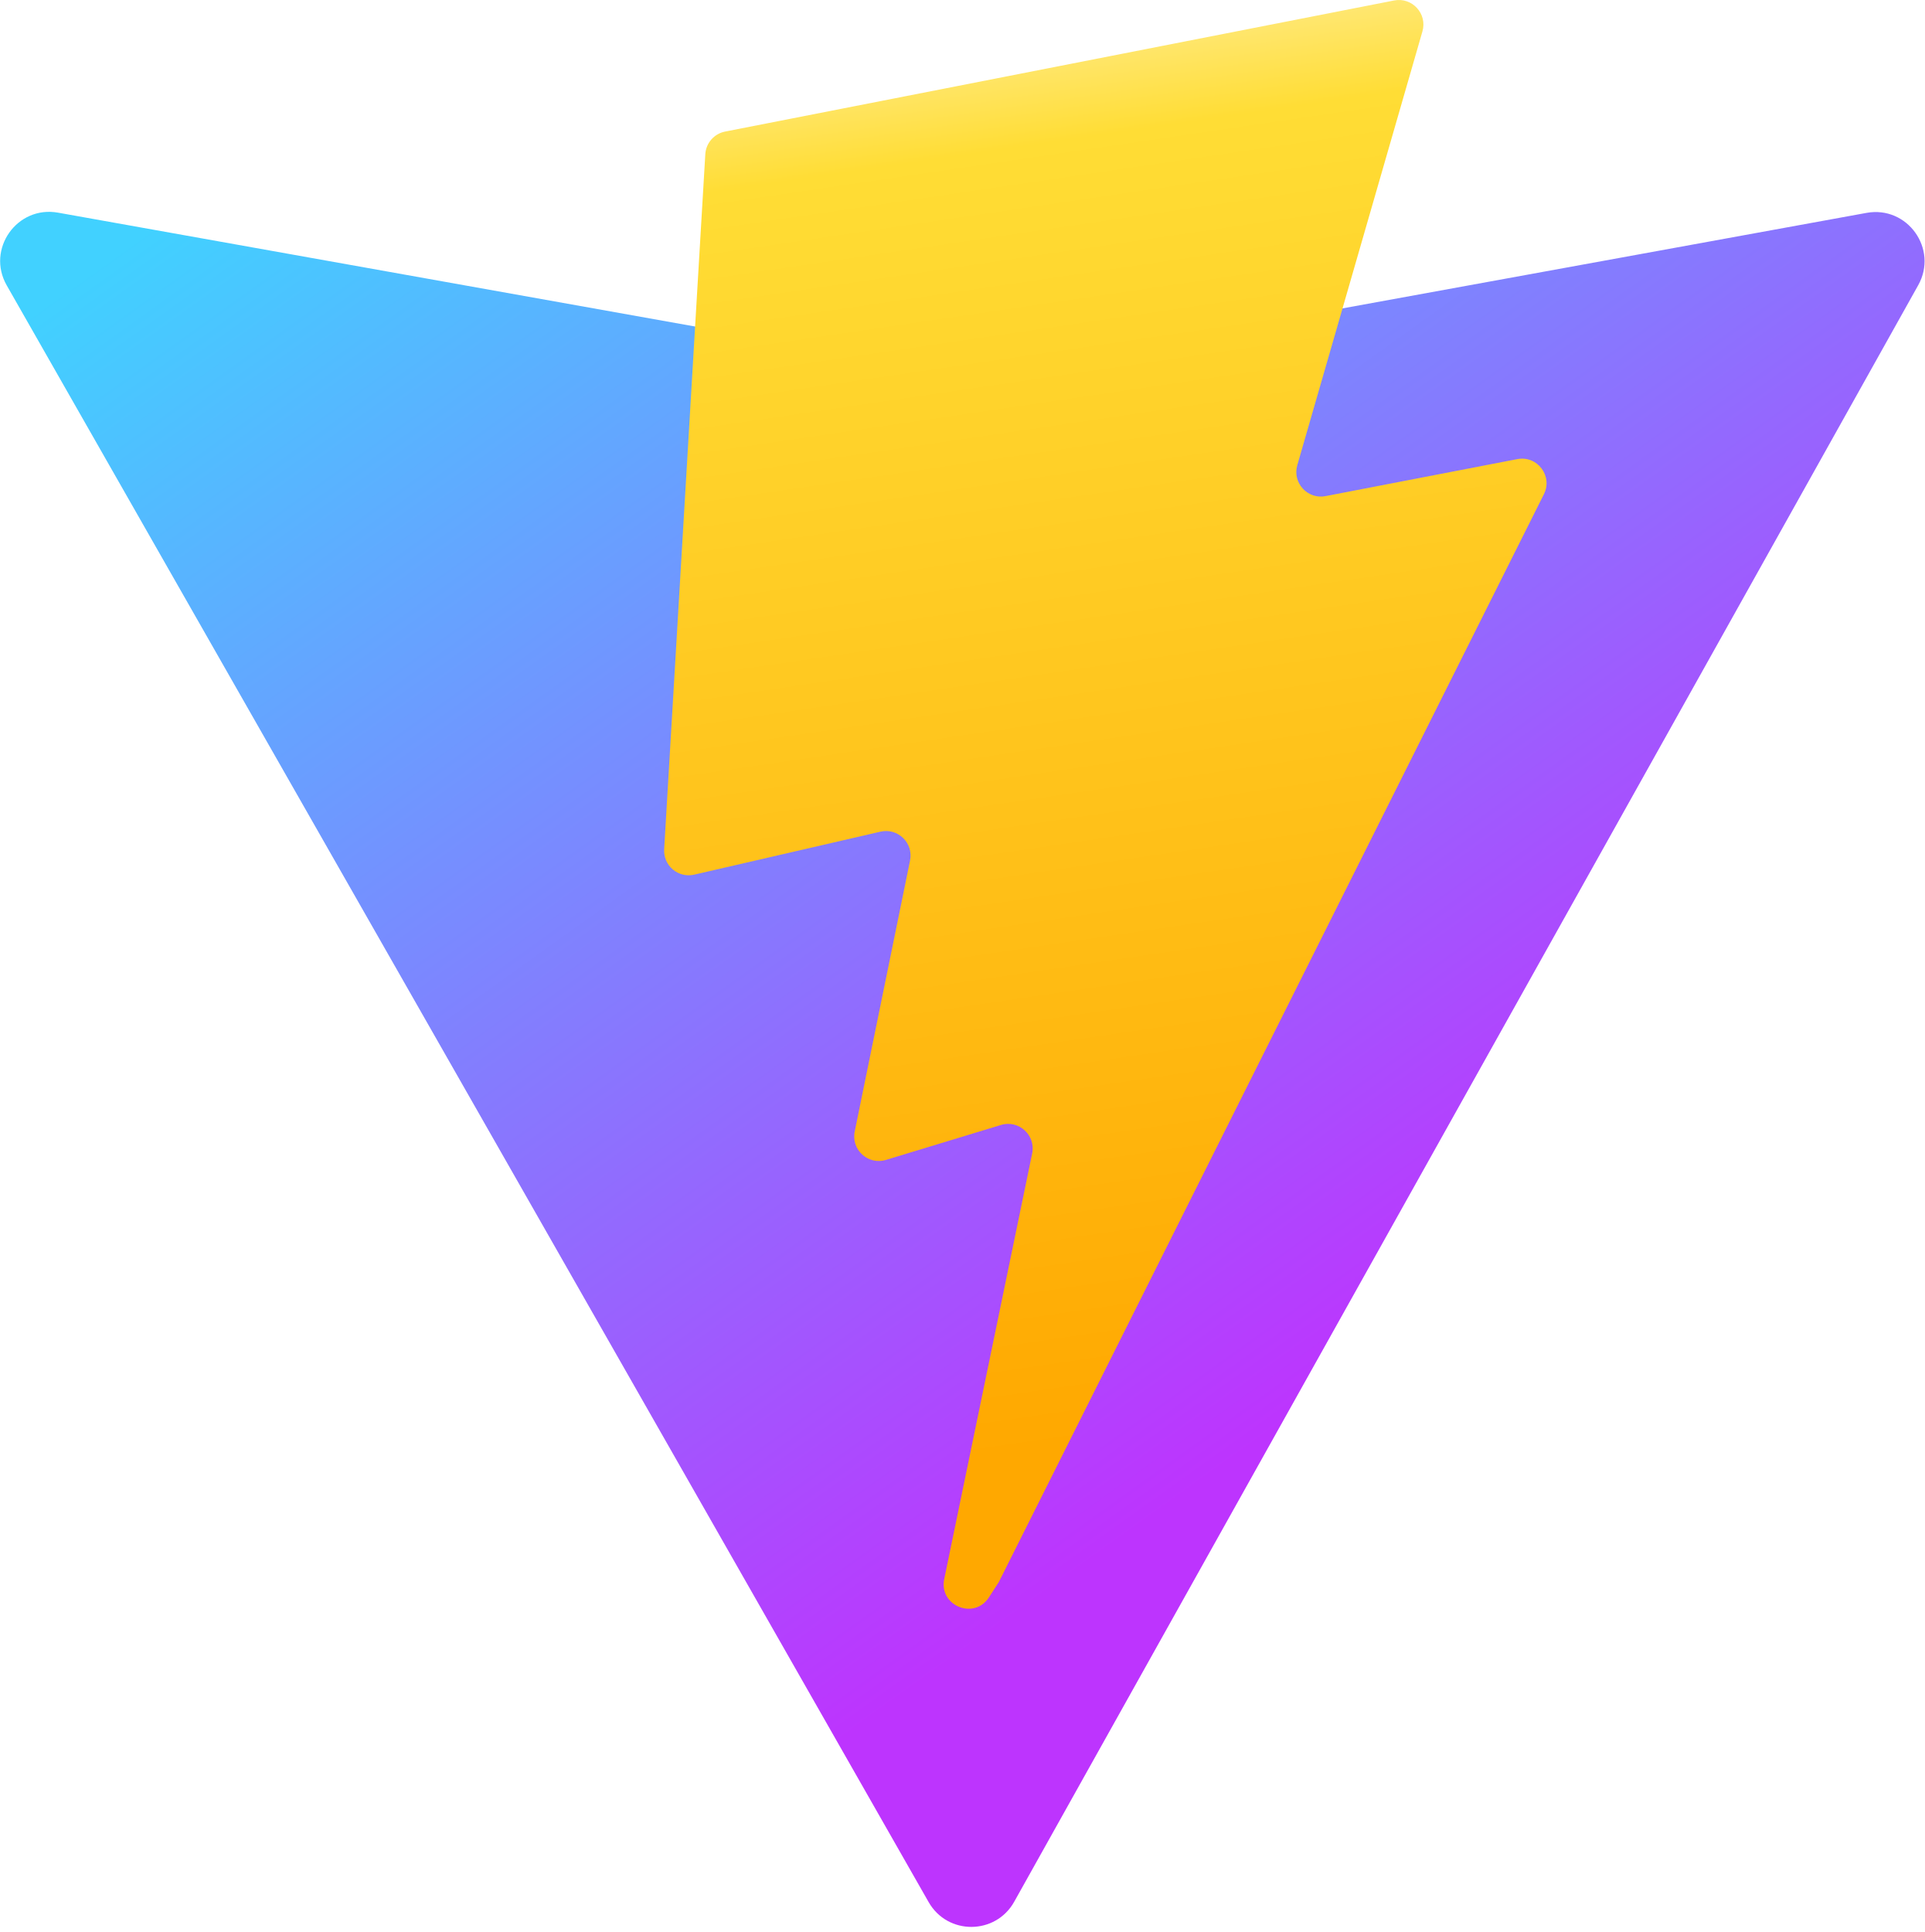
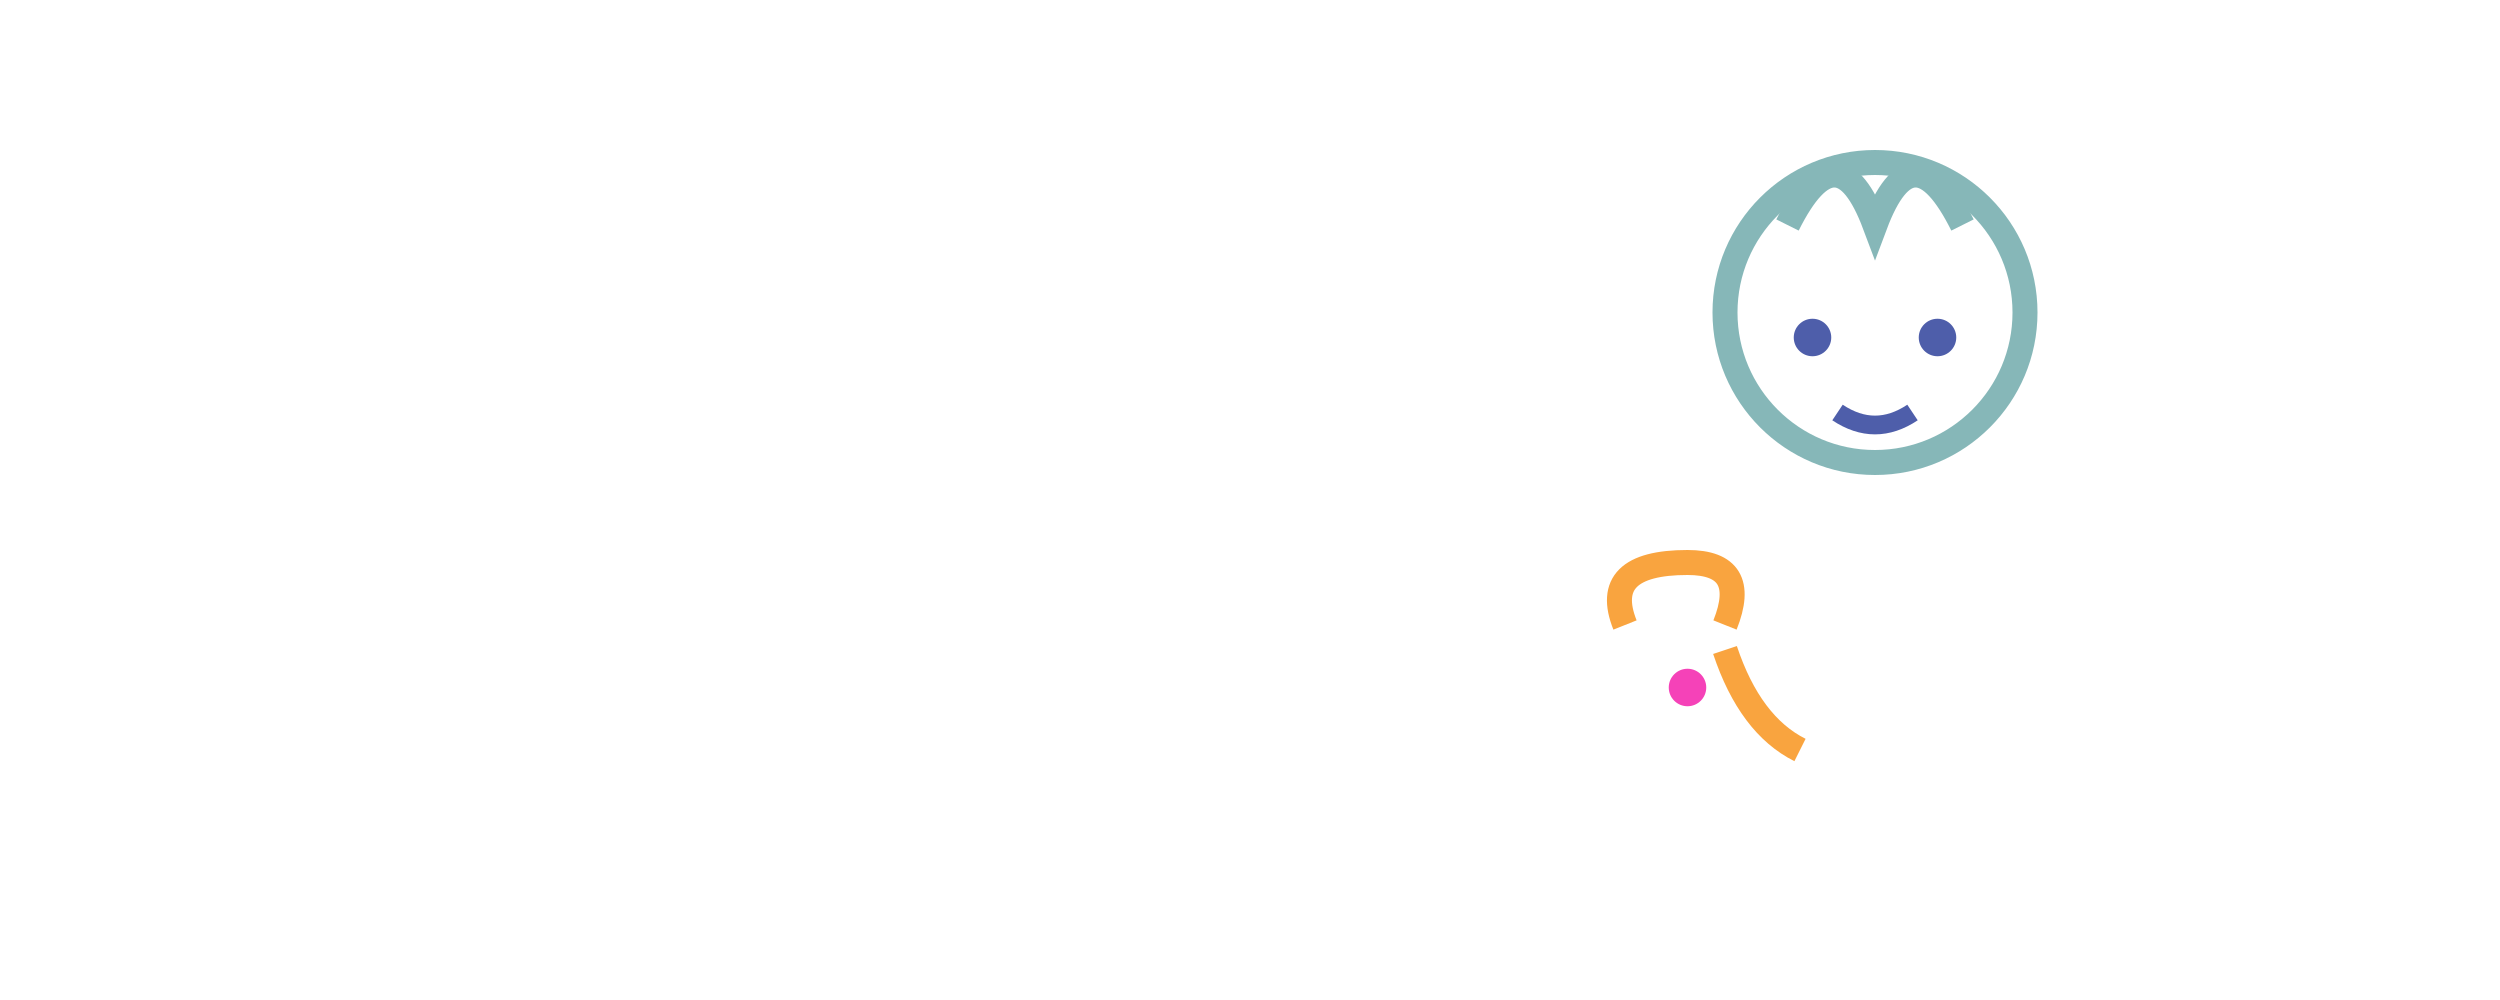
- <svg xmlns="http://www.w3.org/2000/svg" aria-hidden="true" role="img" class="iconify iconify--logos" width="31.88" height="32" preserveAspectRatio="xMidYMid meet" viewBox="0 0 256 257">
-   <defs>
-     <linearGradient id="IconifyId1813088fe1fbc01fb466" x1="-.828%" x2="57.636%" y1="7.652%" y2="78.411%">
-       <stop offset="0%" stop-color="#41D1FF" />
-       <stop offset="100%" stop-color="#BD34FE" />
-     </linearGradient>
-     <linearGradient id="IconifyId1813088fe1fbc01fb467" x1="43.376%" x2="50.316%" y1="2.242%" y2="89.03%">
-       <stop offset="0%" stop-color="#FFEA83" />
-       <stop offset="8.333%" stop-color="#FFDD35" />
-       <stop offset="100%" stop-color="#FFA800" />
-     </linearGradient>
-   </defs>
-   <path fill="url(#IconifyId1813088fe1fbc01fb466)" d="M255.153 37.938L134.897 252.976c-2.483 4.44-8.862 4.466-11.382.048L.875 37.958c-2.746-4.814 1.371-10.646 6.827-9.67l120.385 21.517a6.537 6.537 0 0 0 2.322-.004l117.867-21.483c5.438-.991 9.574 4.796 6.877 9.62Z" />
-   <path fill="url(#IconifyId1813088fe1fbc01fb467)" d="M185.432.063L96.44 17.501a3.268 3.268 0 0 0-2.634 3.014l-5.474 92.456a3.268 3.268 0 0 0 3.997 3.378l24.777-5.718c2.318-.535 4.413 1.507 3.936 3.838l-7.361 36.047c-.495 2.426 1.782 4.5 4.151 3.78l15.304-4.649c2.372-.72 4.652 1.36 4.15 3.788l-11.698 56.621c-.732 3.542 3.979 5.473 5.943 2.437l1.313-2.028l72.516-144.72c1.215-2.423-.88-5.186-3.54-4.672l-25.505 4.922c-2.396.462-4.435-1.77-3.759-4.114l16.646-57.705c.677-2.35-1.37-4.583-3.769-4.113Z" />
+ <svg xmlns="http://www.w3.org/2000/svg" width="200" height="80" viewBox="0 0 200 80">
+   <circle cx="150" cy="25" r="12" fill="none" stroke="#86b7b8" stroke-width="2" />
+   <path d="M143 18 Q147 10 150 18 Q153 10 157 18" fill="none" stroke="#86b7b8" stroke-width="2" />
+   <circle cx="145" cy="27" r="1.5" fill="#4e5eaa" />
+   <circle cx="155" cy="27" r="1.5" fill="#4e5eaa" />
+   <path d="M147 33 Q150 35 153 33" fill="none" stroke="#4e5eaa" stroke-width="1.5" />
+   <path d="M130 50 Q128 45 135 45 Q140 45 138 50" fill="none" stroke="#f9a43f" stroke-width="2" />
+   <path d="M138 52 Q140 58 144 60" fill="none" stroke="#f9a43f" stroke-width="2" />
+   <circle cx="135" cy="55" r="1.5" fill="#f542b8" />
</svg>
